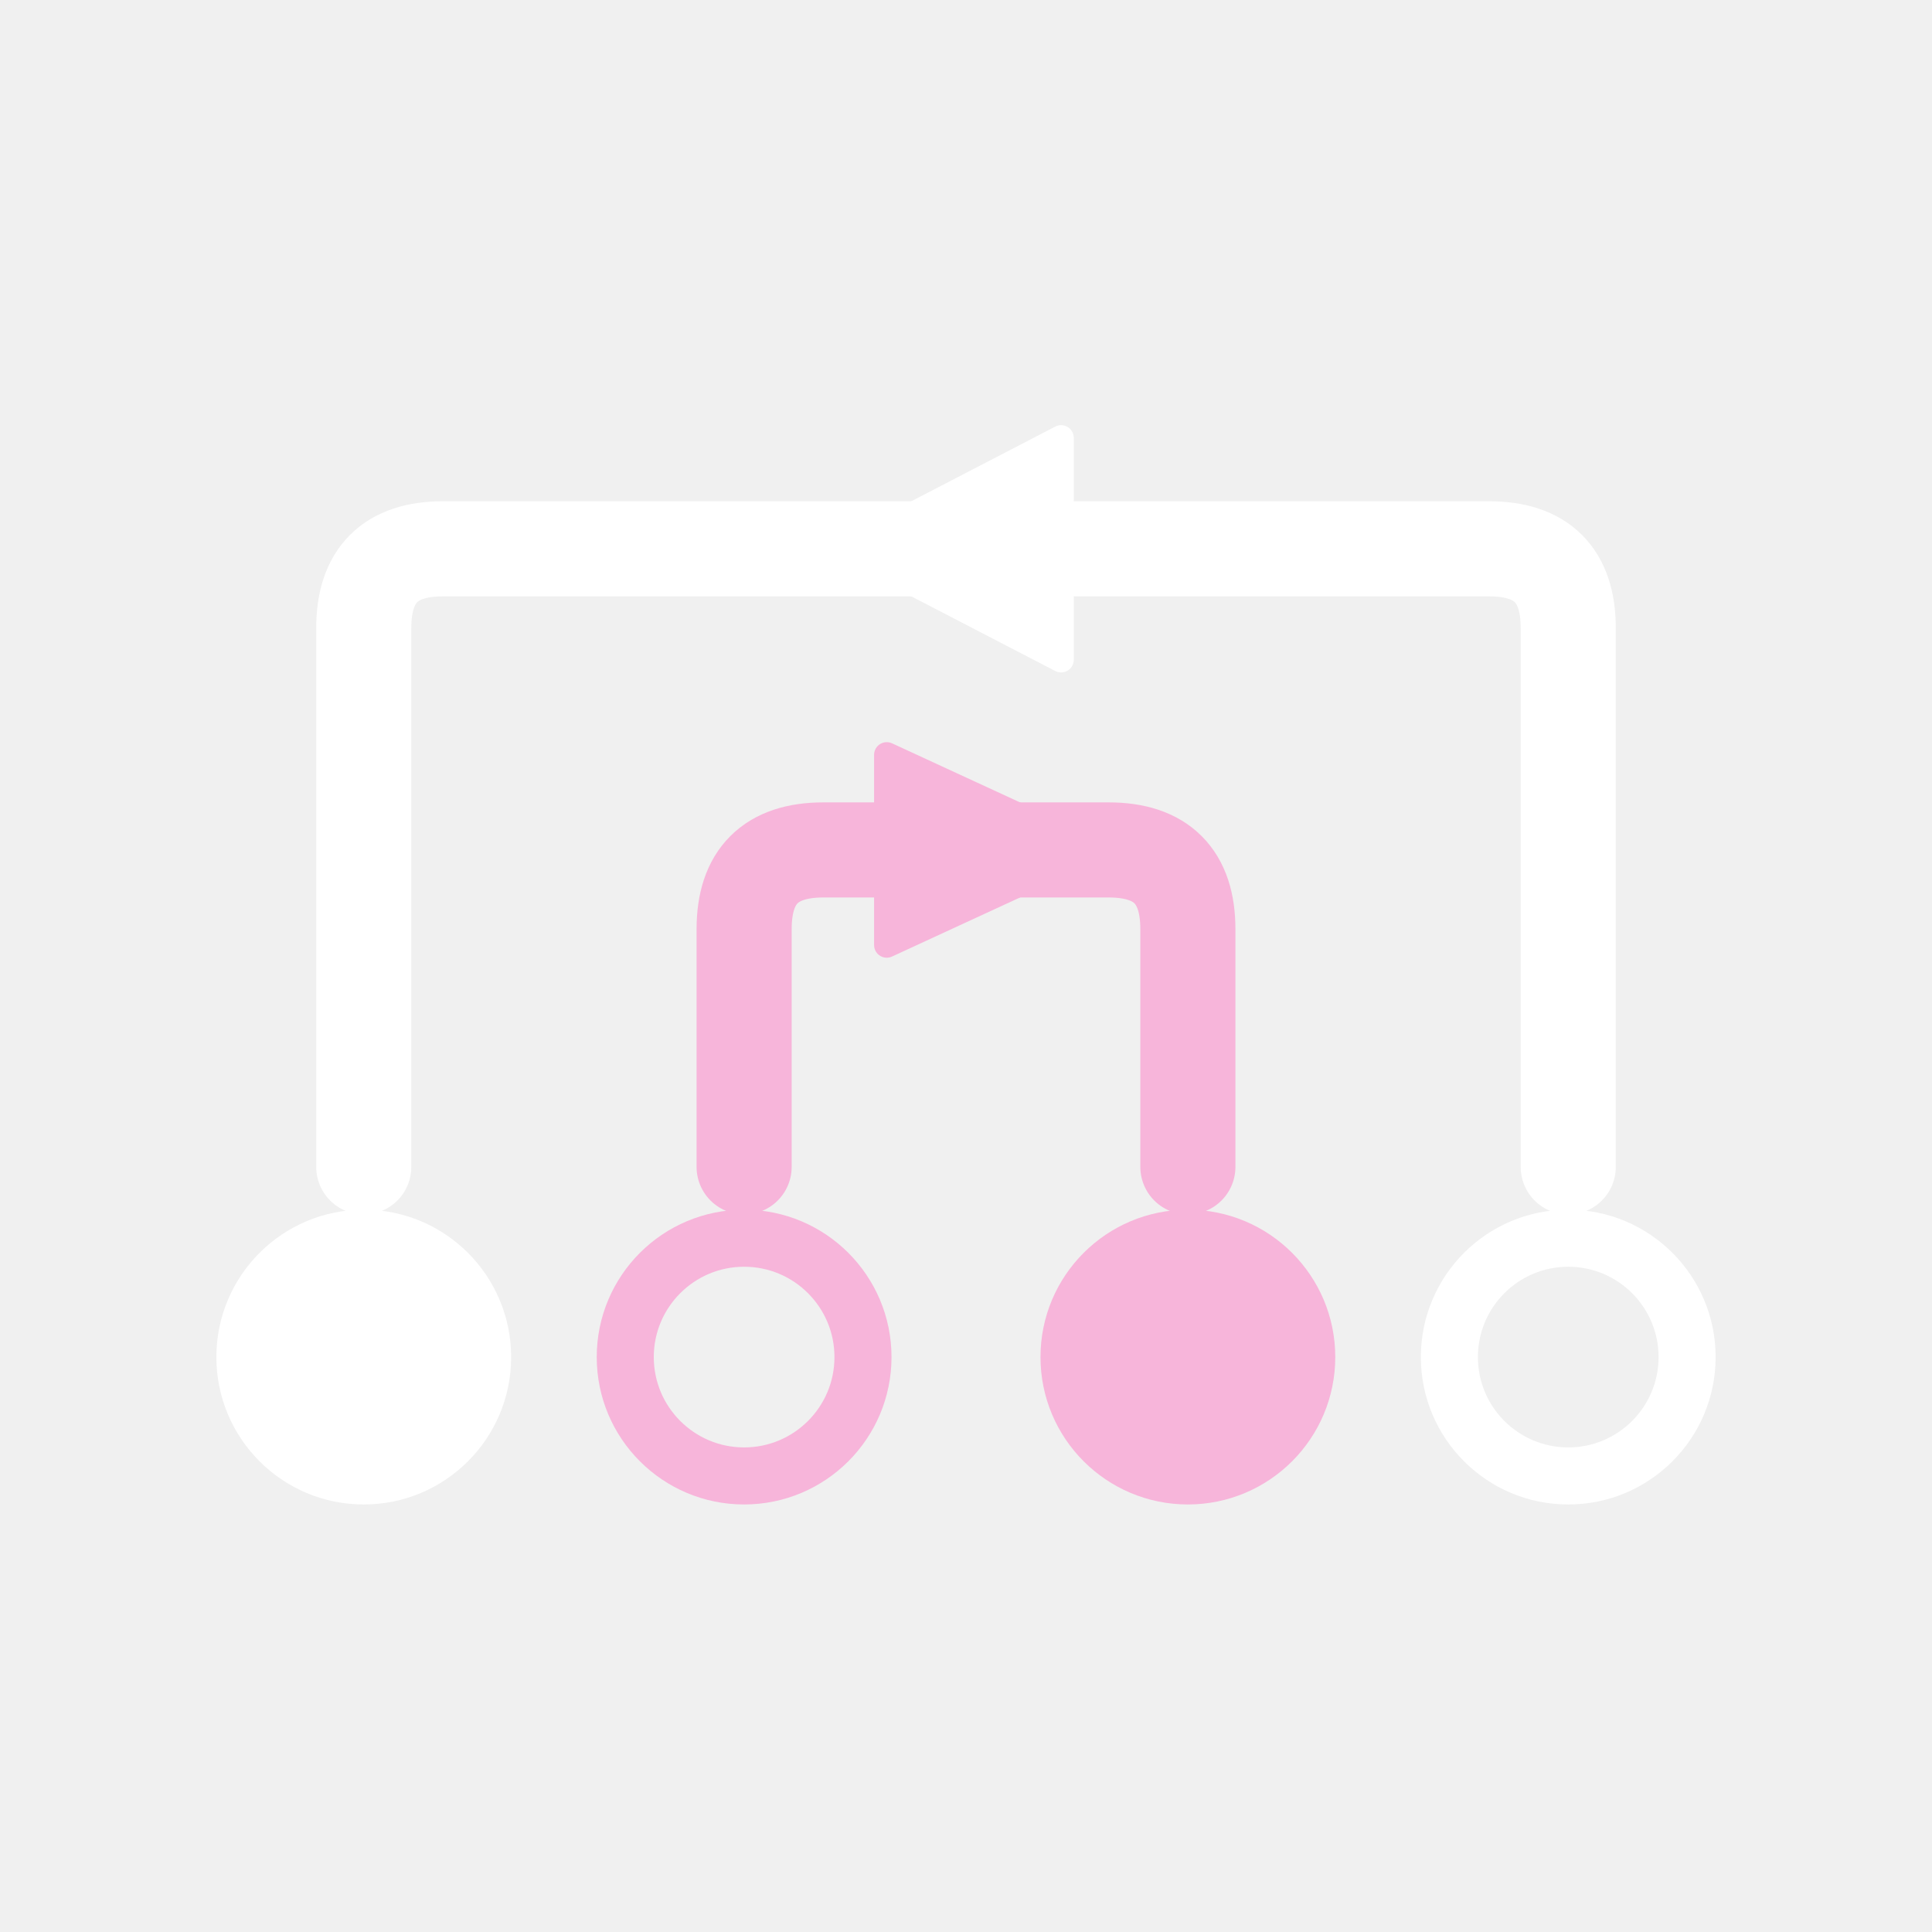
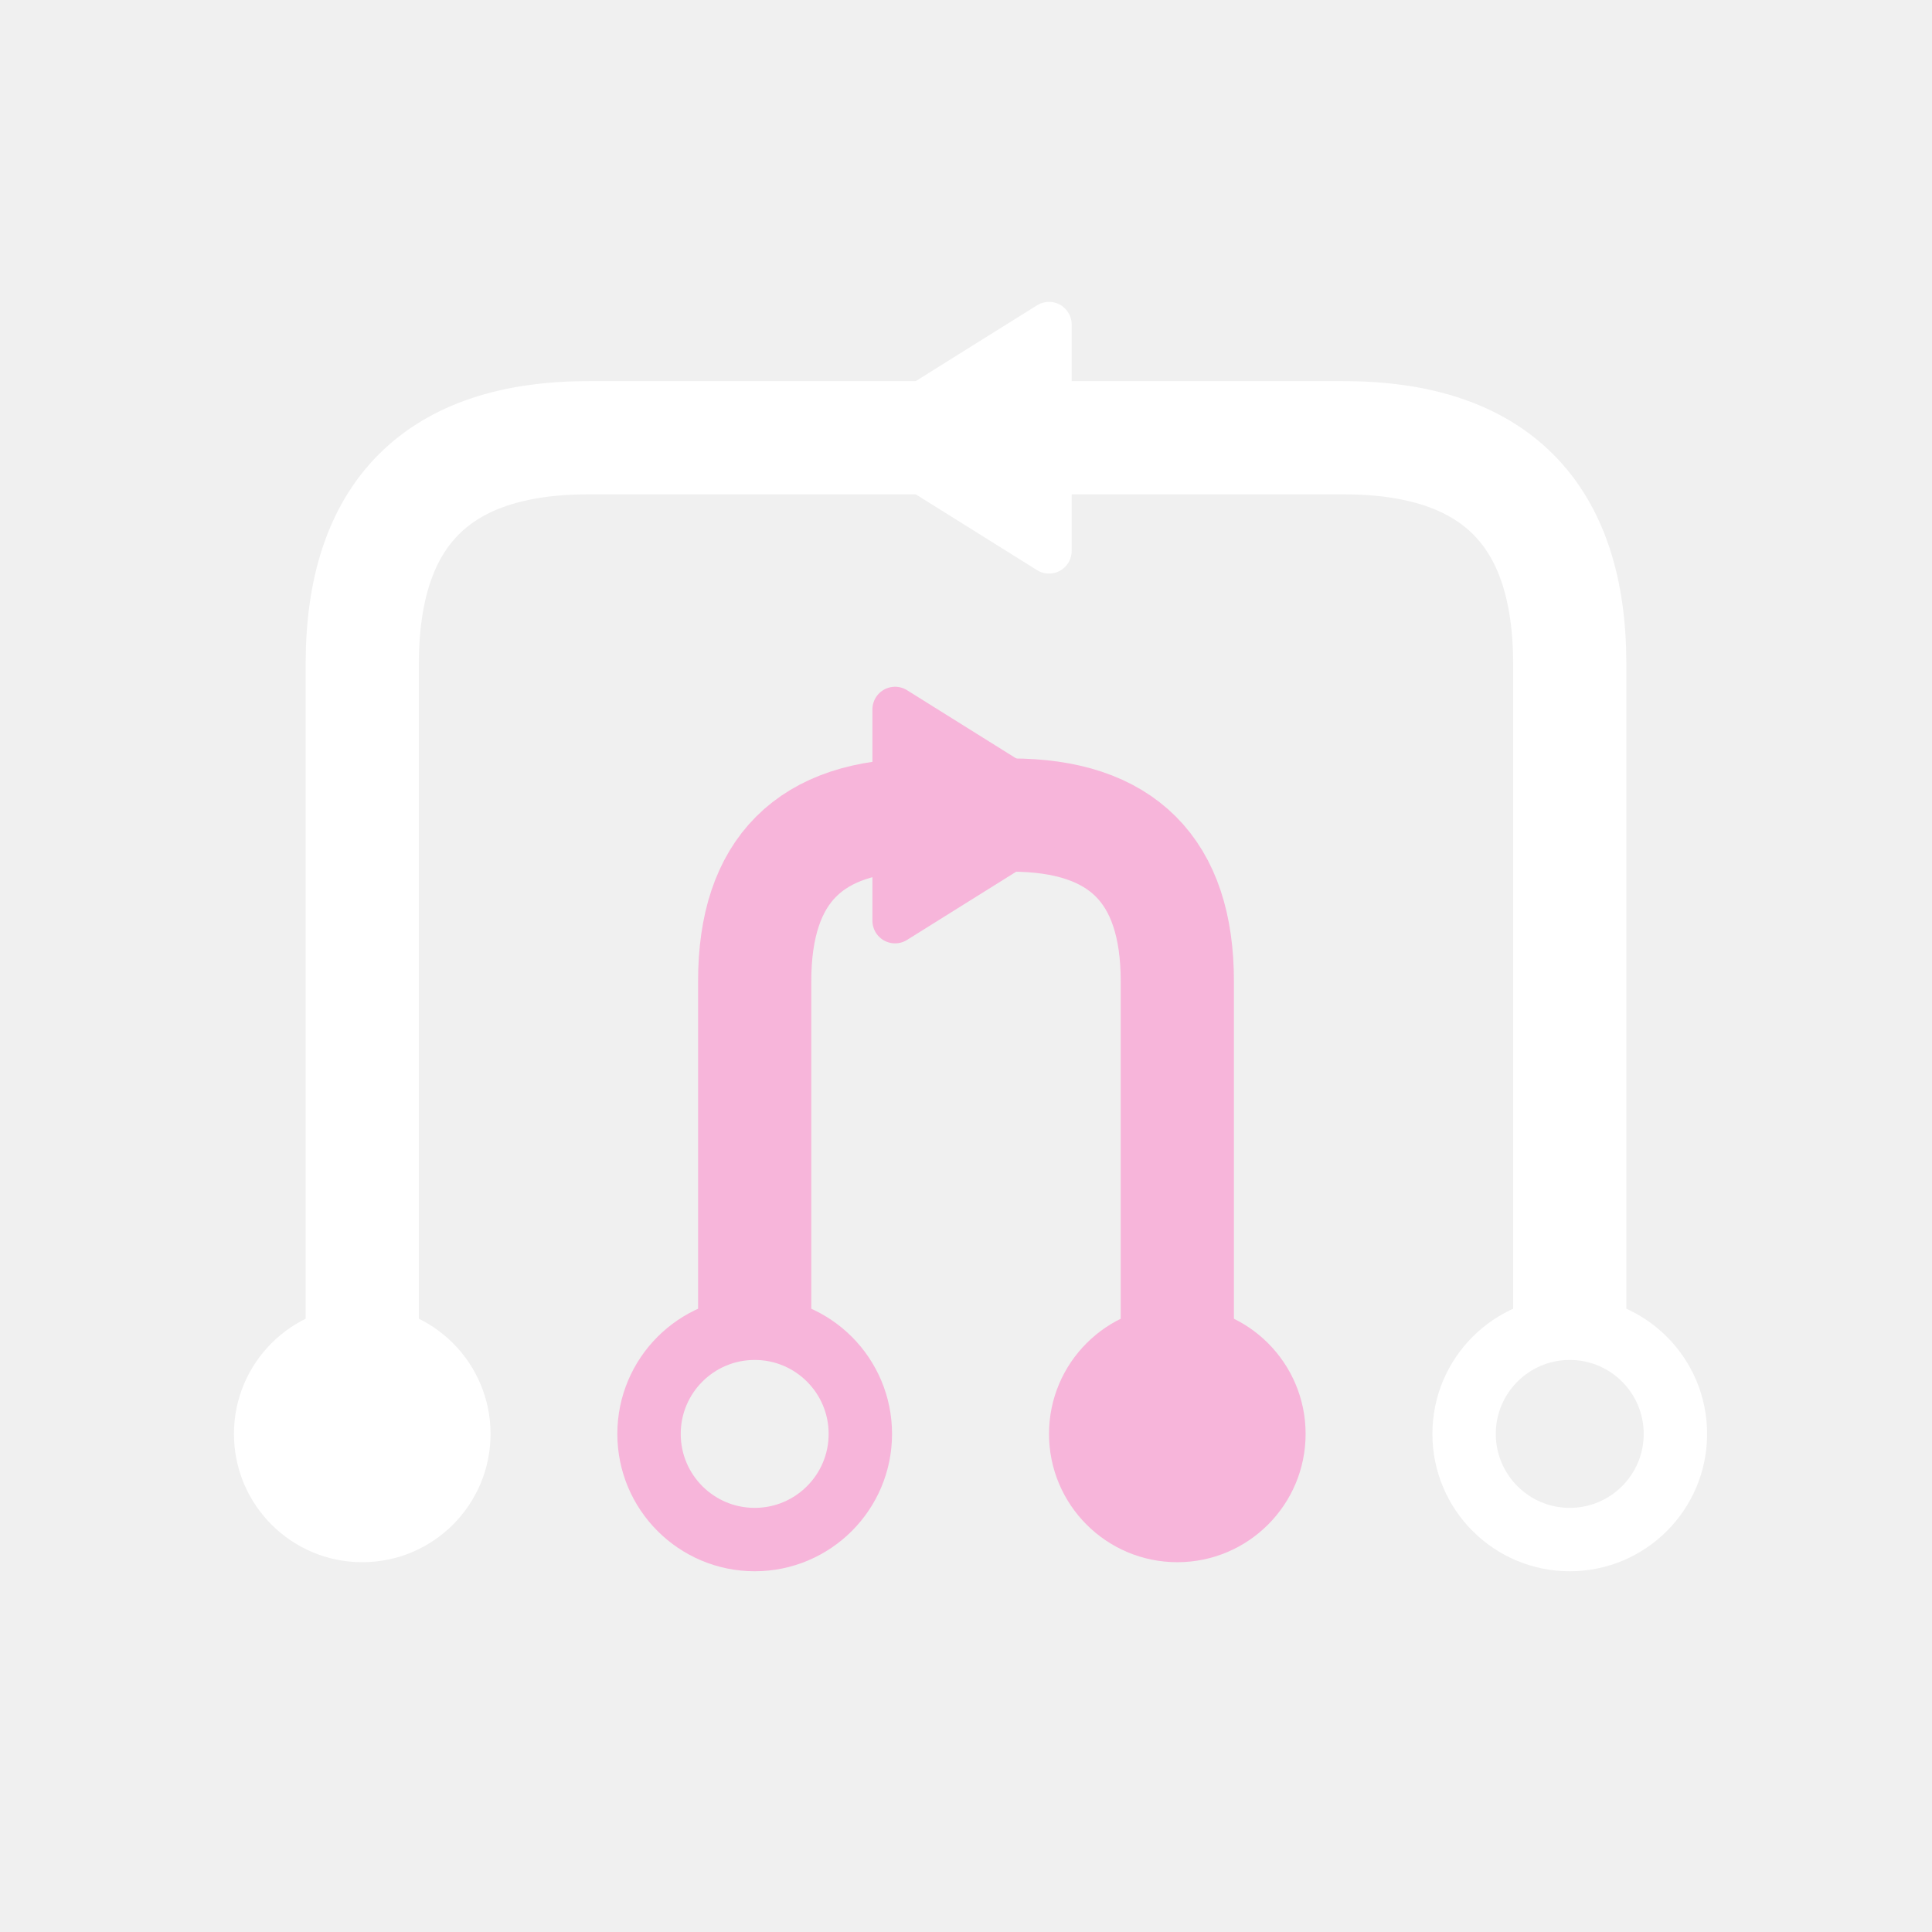
<svg xmlns="http://www.w3.org/2000/svg" viewBox="0 0 128 128" width="128" height="128">
-   <g transform="translate(64 64.5) scale(1.05) translate(-60 -37.8)">
-     <g fill="none" stroke-linecap="round" stroke-linejoin="round" stroke-width="6">
-       <path d="M22 50 V16 Q22 11 27 11 H93 Q98 11 98 16 V50" stroke="#ffffff" />
-       <path d="M46 50 V35 Q46 30 51 30 H69 Q74 30 74 35 V50" stroke="#F7B5DA" />
-     </g>
-     <path d="M66 4 L52.5 11 L66 18 Z" fill="#ffffff" stroke="#ffffff" stroke-width="1.6" stroke-linejoin="round" />
-     <path d="M55 24 L68 30 L55 36 Z" fill="#F7B5DA" stroke="#F7B5DA" stroke-width="1.6" stroke-linejoin="round" />
-     <g stroke-width="3.6">
-       <circle cx="22" cy="62" r="7.5" fill="#ffffff" stroke="#ffffff" />
-       <circle cx="46" cy="62" r="7.5" fill="#642A8C" fill-opacity="0" stroke="#F7B5DA" />
-       <circle cx="74" cy="62" r="7.5" fill="#F7B5DA" stroke="#F7B5DA" />
-       <circle cx="98" cy="62" r="7.5" fill="#642A8C" fill-opacity="0" stroke="#ffffff" />
-     </g>
+   <g fill="none" stroke-linecap="butt" stroke-linejoin="round">
+     <path d="M24 88.0 V44 Q24 29 39 29 H89 Q104 29 104 44 V86.9" stroke="#ffffff" stroke-width="7.5" />
+     <path d="M50 86.9 V65 Q50 54 61 54 H67 Q78 54 78 65 V88.0" stroke="#F7B5DA" stroke-width="7.5" />
  </g>
+   <path d="M 57.5 29.0 L 69.5 21.5 L 69.5 36.5 Z" fill="#ffffff" stroke="#ffffff" stroke-width="3" stroke-linejoin="round" />
+   <path d="M 70.5 54.0 L 59.3 47.0 L 59.3 61.0 Z" fill="#F7B5DA" stroke="#F7B5DA" stroke-width="3" stroke-linejoin="round" />
+   <circle cx="24" cy="95" r="8.5" fill="#ffffff" />
+   <circle cx="50" cy="95" r="7" fill="none" stroke="#F7B5DA" stroke-width="4.2" />
+   <circle cx="78" cy="95" r="8.5" fill="#F7B5DA" />
+   <circle cx="104" cy="95" r="7" fill="none" stroke="#ffffff" stroke-width="4.2" />
</svg>
